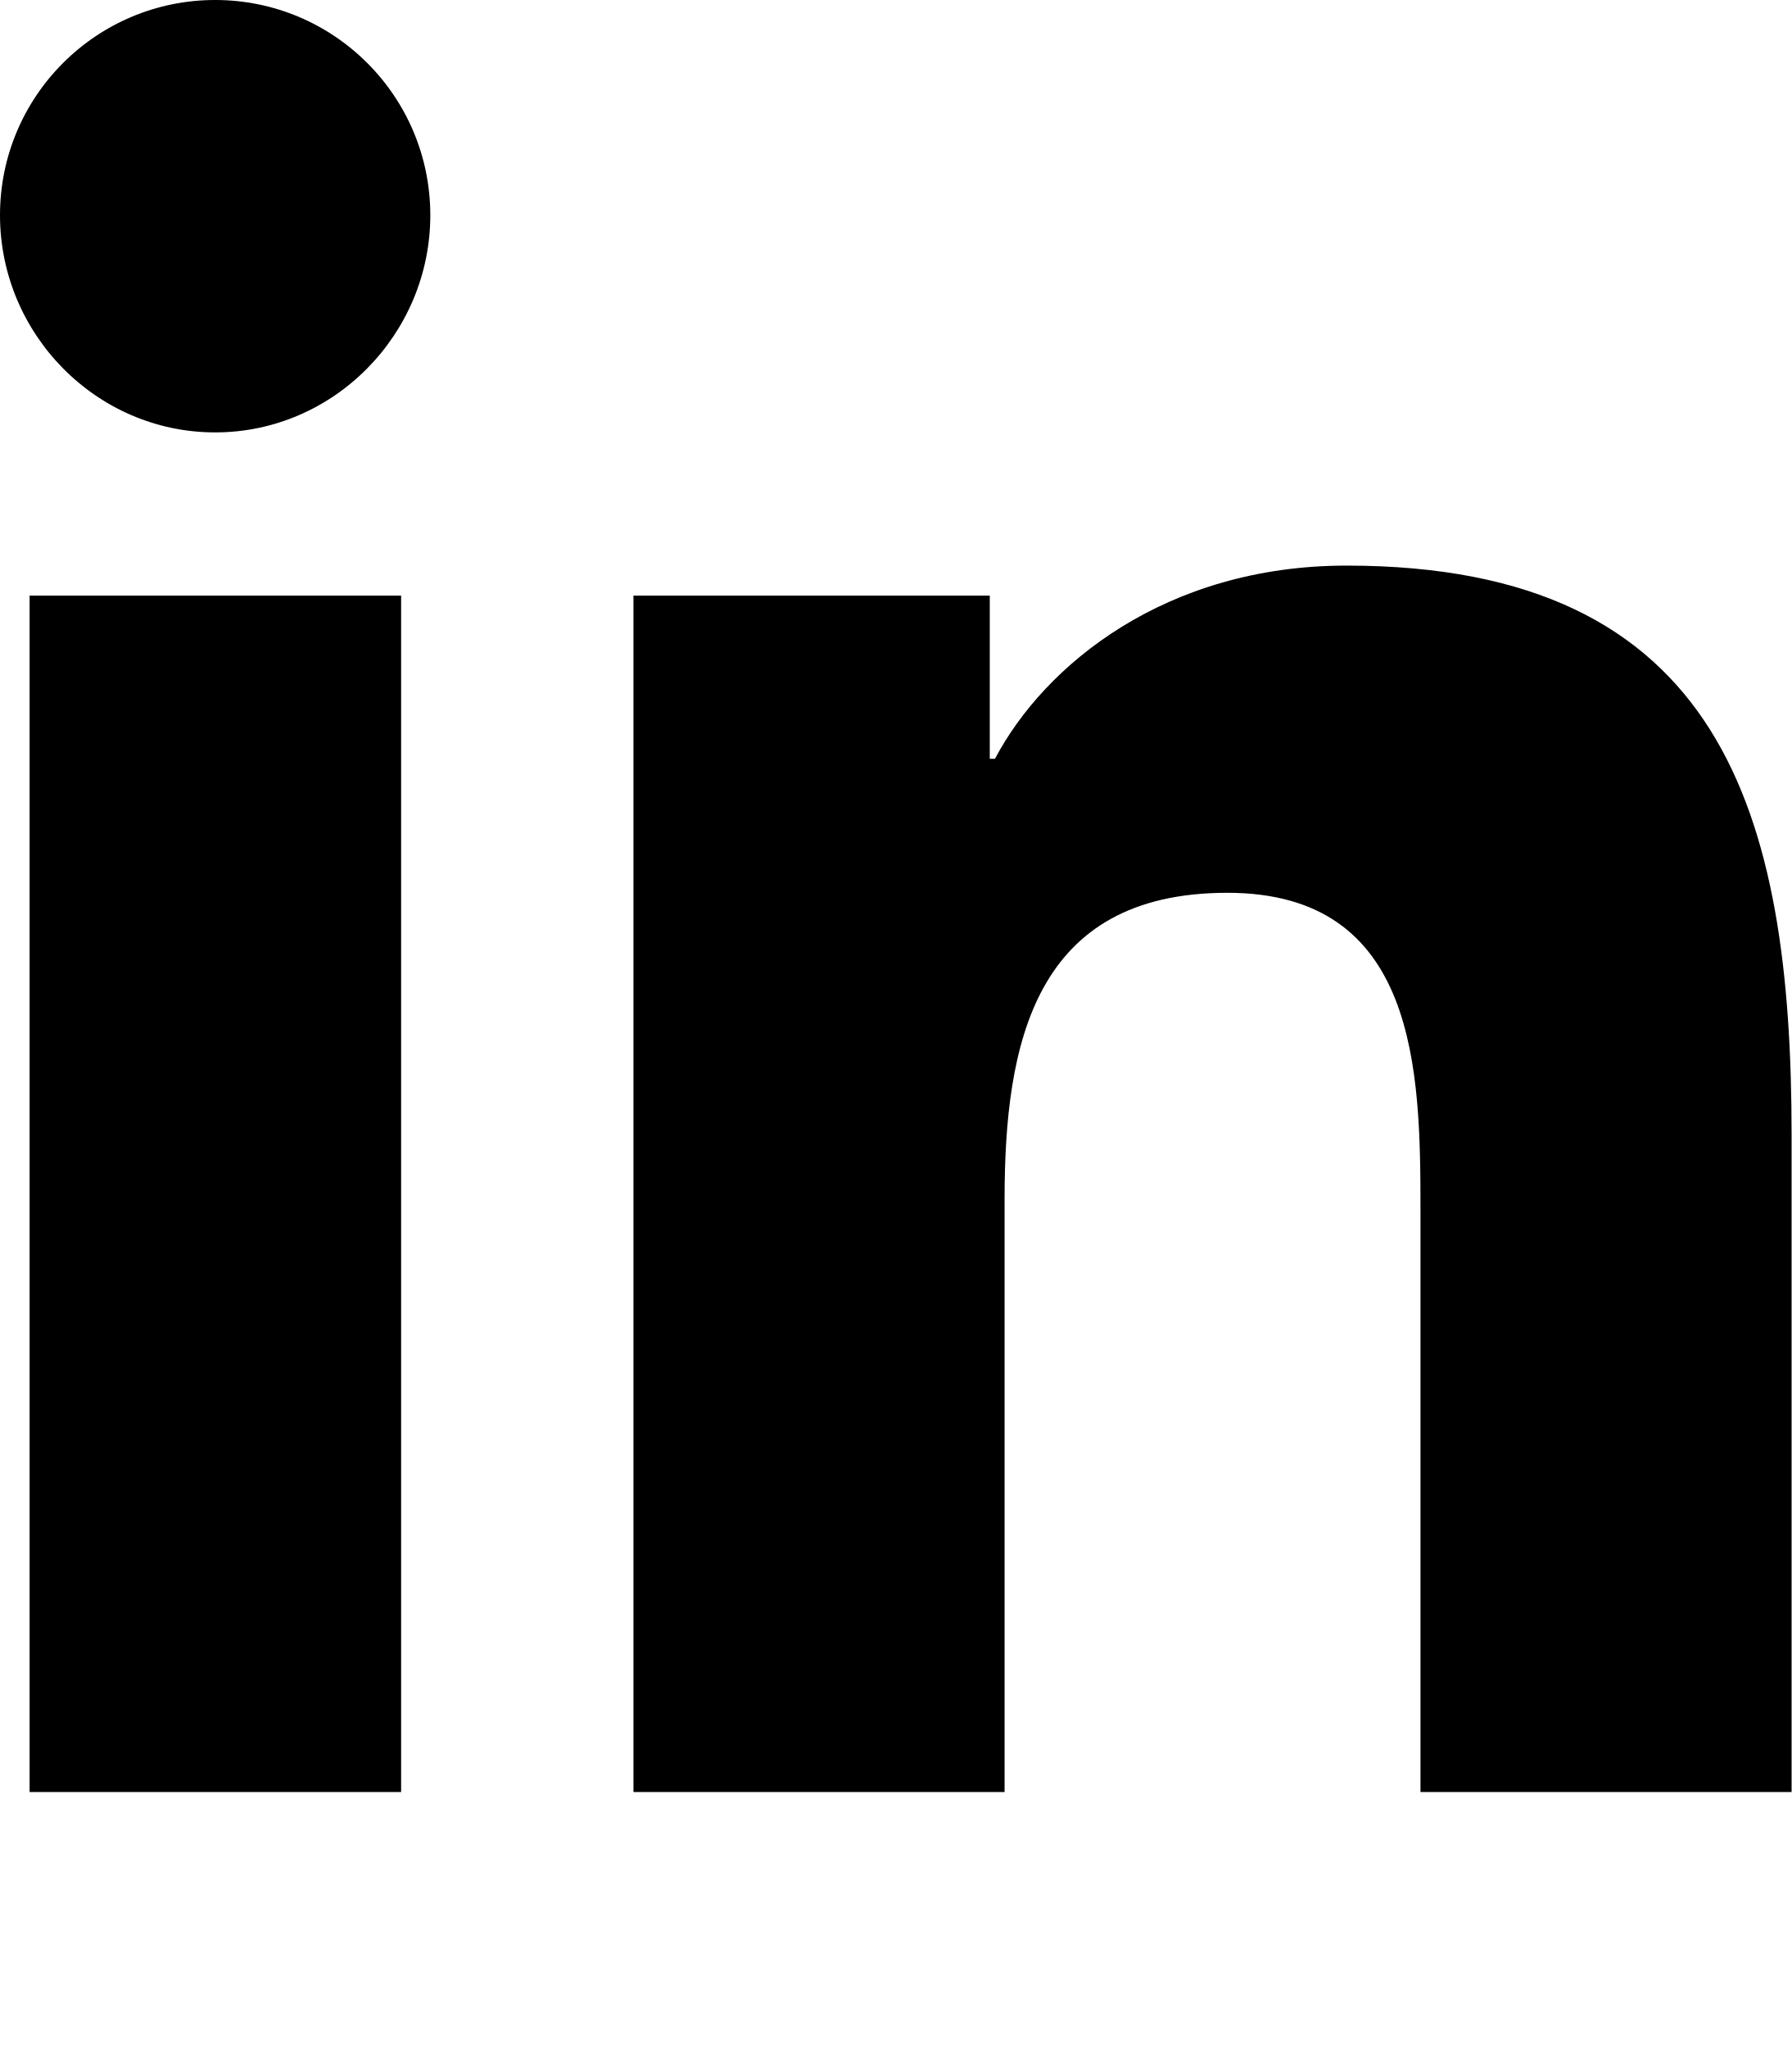
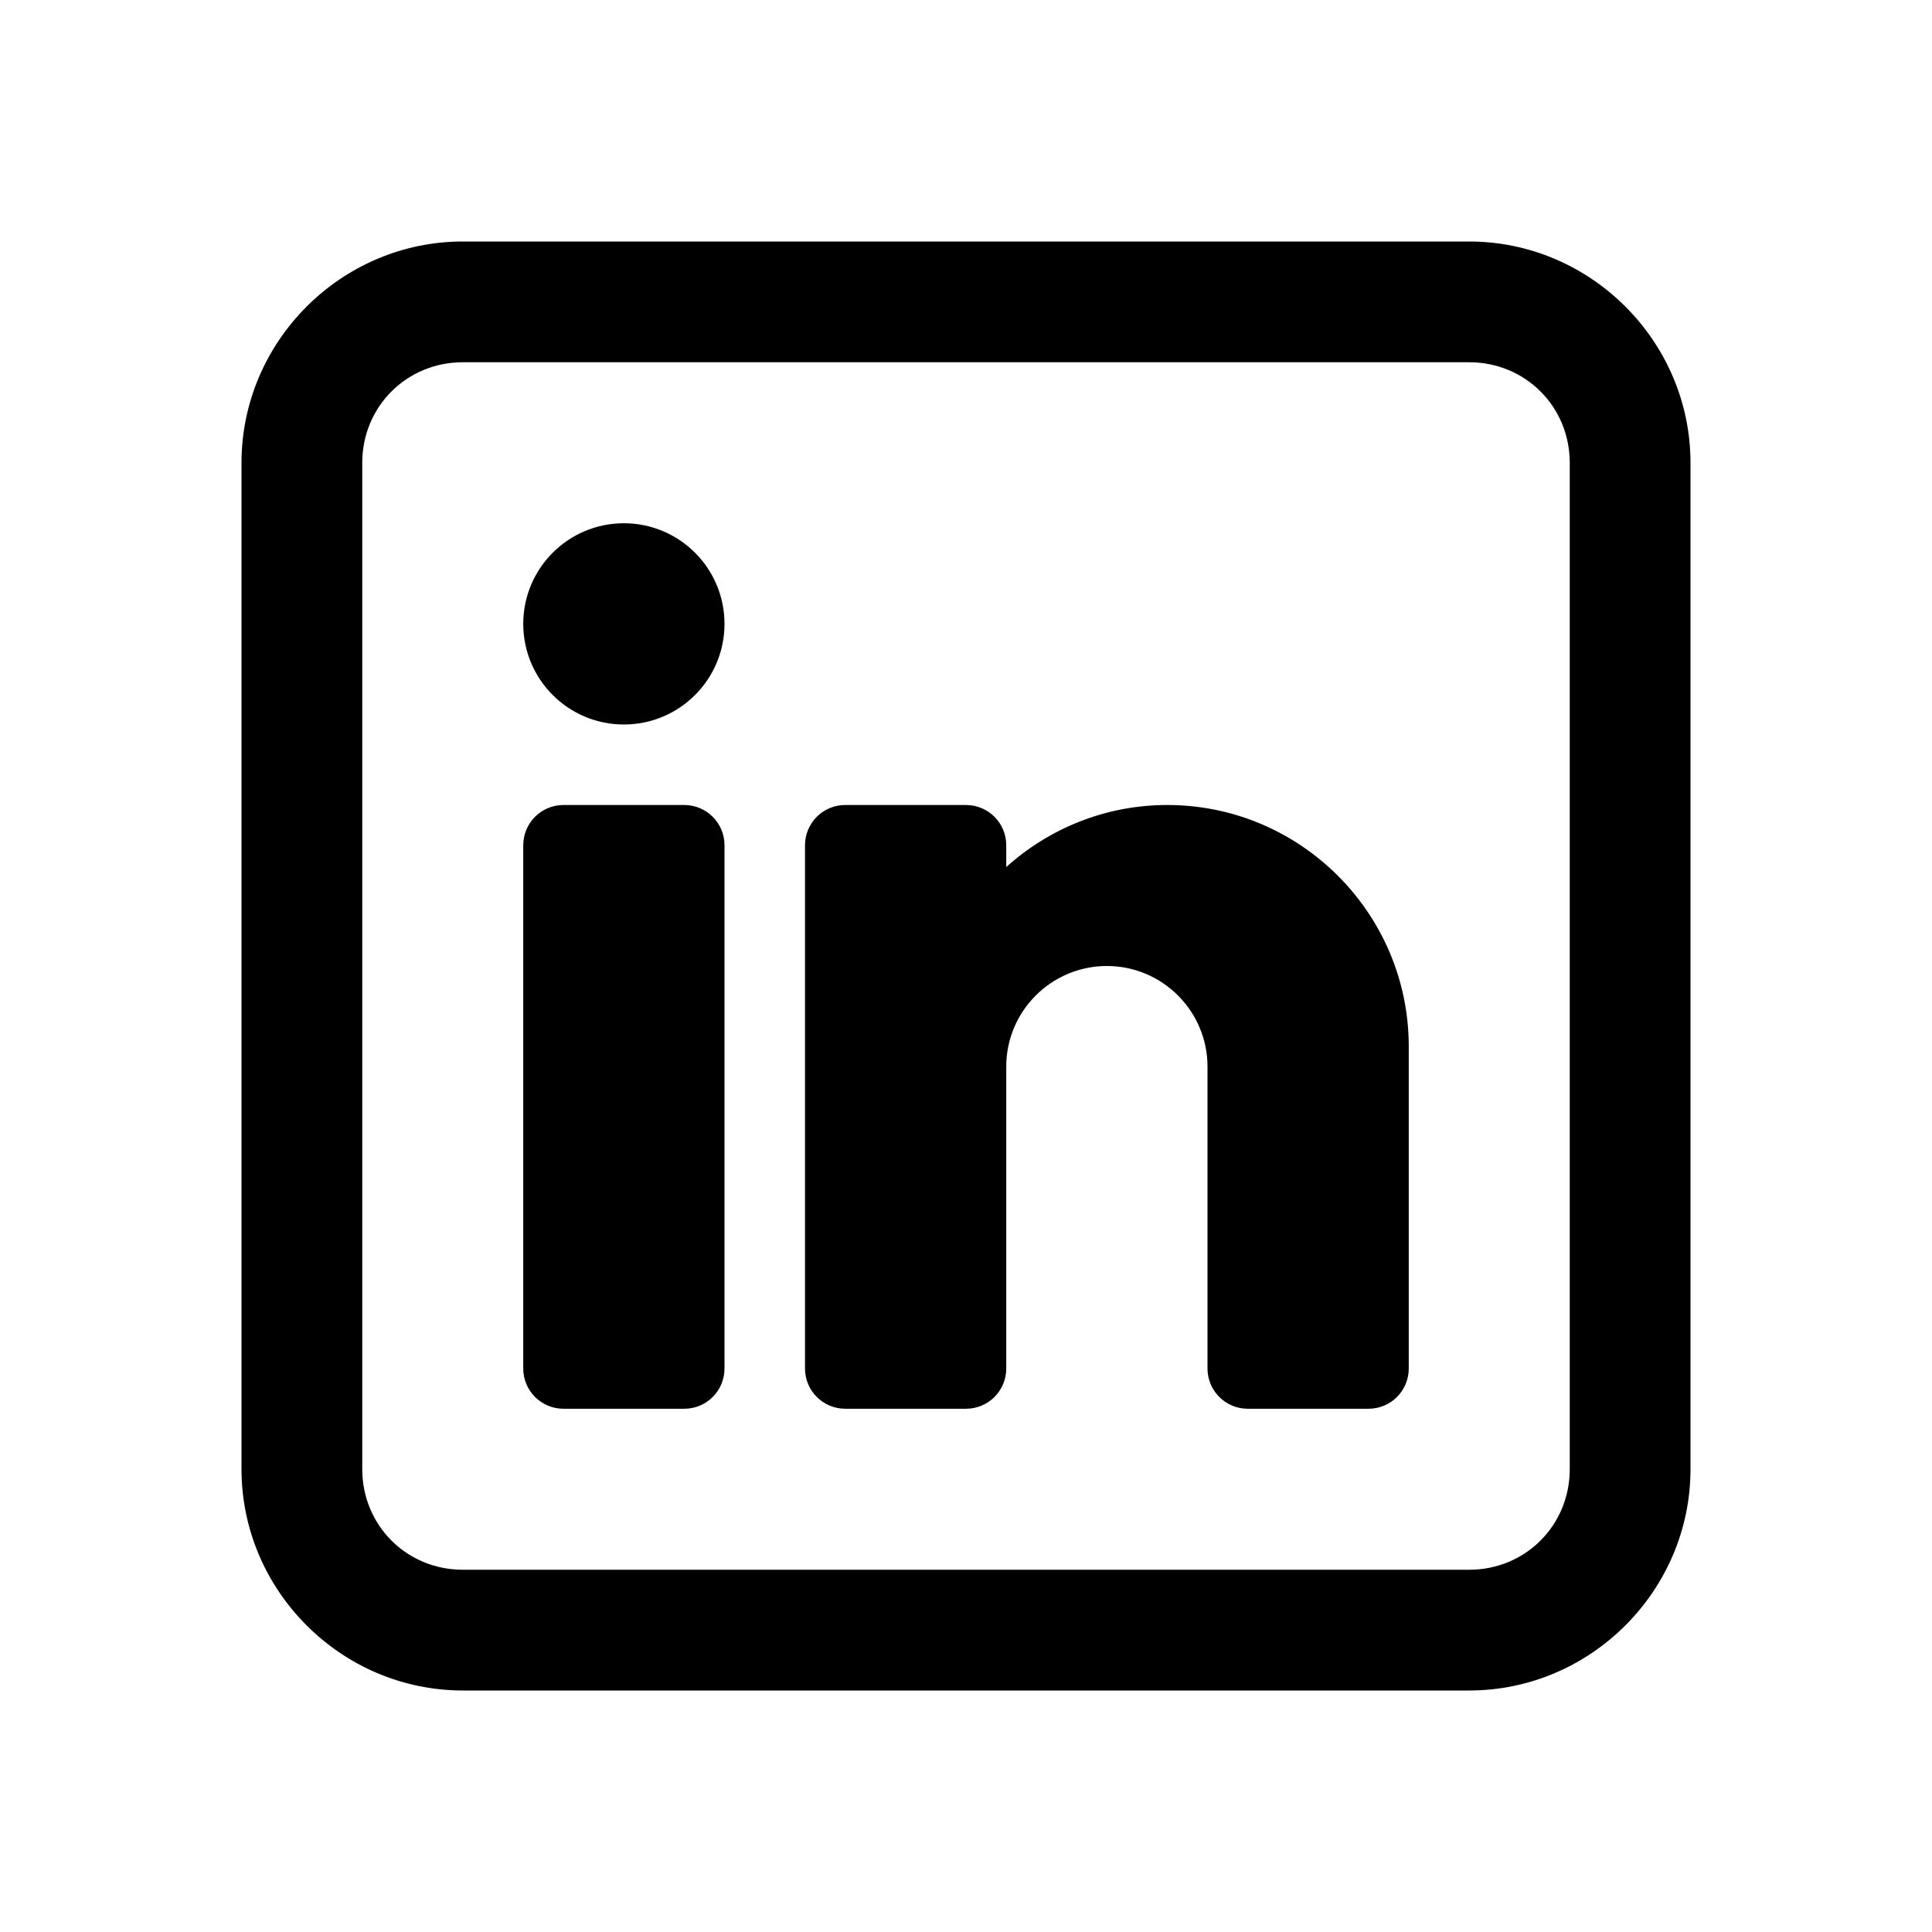
- <svg xmlns="http://www.w3.org/2000/svg" viewBox="0 0 448 512">
-   <path fill="#000000" d="M100.3 448H7.4V148.9h92.9zM53.8 108.1C24.1 108.1 0 83.5 0 53.8a53.8 53.8 0 0 1 107.6 0c0 29.7-24.1 54.3-53.8 54.3zM447.9 448h-92.7V302.4c0-34.7-.7-79.2-48.3-79.2-48.3 0-55.7 37.7-55.7 76.7V448h-92.8V148.9h89.1v40.8h1.3c12.4-23.5 42.7-48.3 87.9-48.3 94 0 111.3 61.9 111.3 142.3V448z" />
+ <svg xmlns="http://www.w3.org/2000/svg" viewBox="0 0 48 48" width="144px" height="144px">
+   <path d="M 11.5 6 C 8.48 6 6 8.48 6 11.5 L 6 36.5 C 6 39.52 8.48 42 11.5 42 L 36.5 42 C 39.52 42 42 39.52 42 36.5 L 42 11.5 C 42 8.48 39.52 6 36.5 6 L 11.5 6 z M 11.5 9 L 36.5 9 C 37.898 9 39 10.102 39 11.5 L 39 36.5 C 39 37.898 37.898 39 36.5 39 L 11.5 39 C 10.102 39 9 37.898 9 36.5 L 9 11.5 C 9 10.102 10.102 9 11.5 9 z M 15.5 13 A 2.5 2.5 0 0 0 15.5 18 A 2.5 2.5 0 0 0 15.5 13 z M 14 20 C 13.447 20 13 20.447 13 21 L 13 34 C 13 34.553 13.447 35 14 35 L 17 35 C 17.553 35 18 34.553 18 34 L 18 21 C 18 20.447 17.553 20 17 20 L 14 20 z M 21 20 C 20.447 20 20 20.447 20 21 L 20 34 C 20 34.553 20.447 35 21 35 L 24 35 C 24.553 35 25 34.553 25 34 L 25 26.5 C 25 25.121 26.121 24 27.5 24 C 28.879 24 30 25.121 30 26.5 L 30 34 C 30 34.553 30.447 35 31 35 L 34 35 C 34.553 35 35 34.553 35 34 L 35 26 C 35 22.691 32.309 20 29 20 C 27.462 20 26.063 20.586 25 21.541 L 25 21 C 25 20.447 24.553 20 24 20 L 21 20 z" />
</svg>
